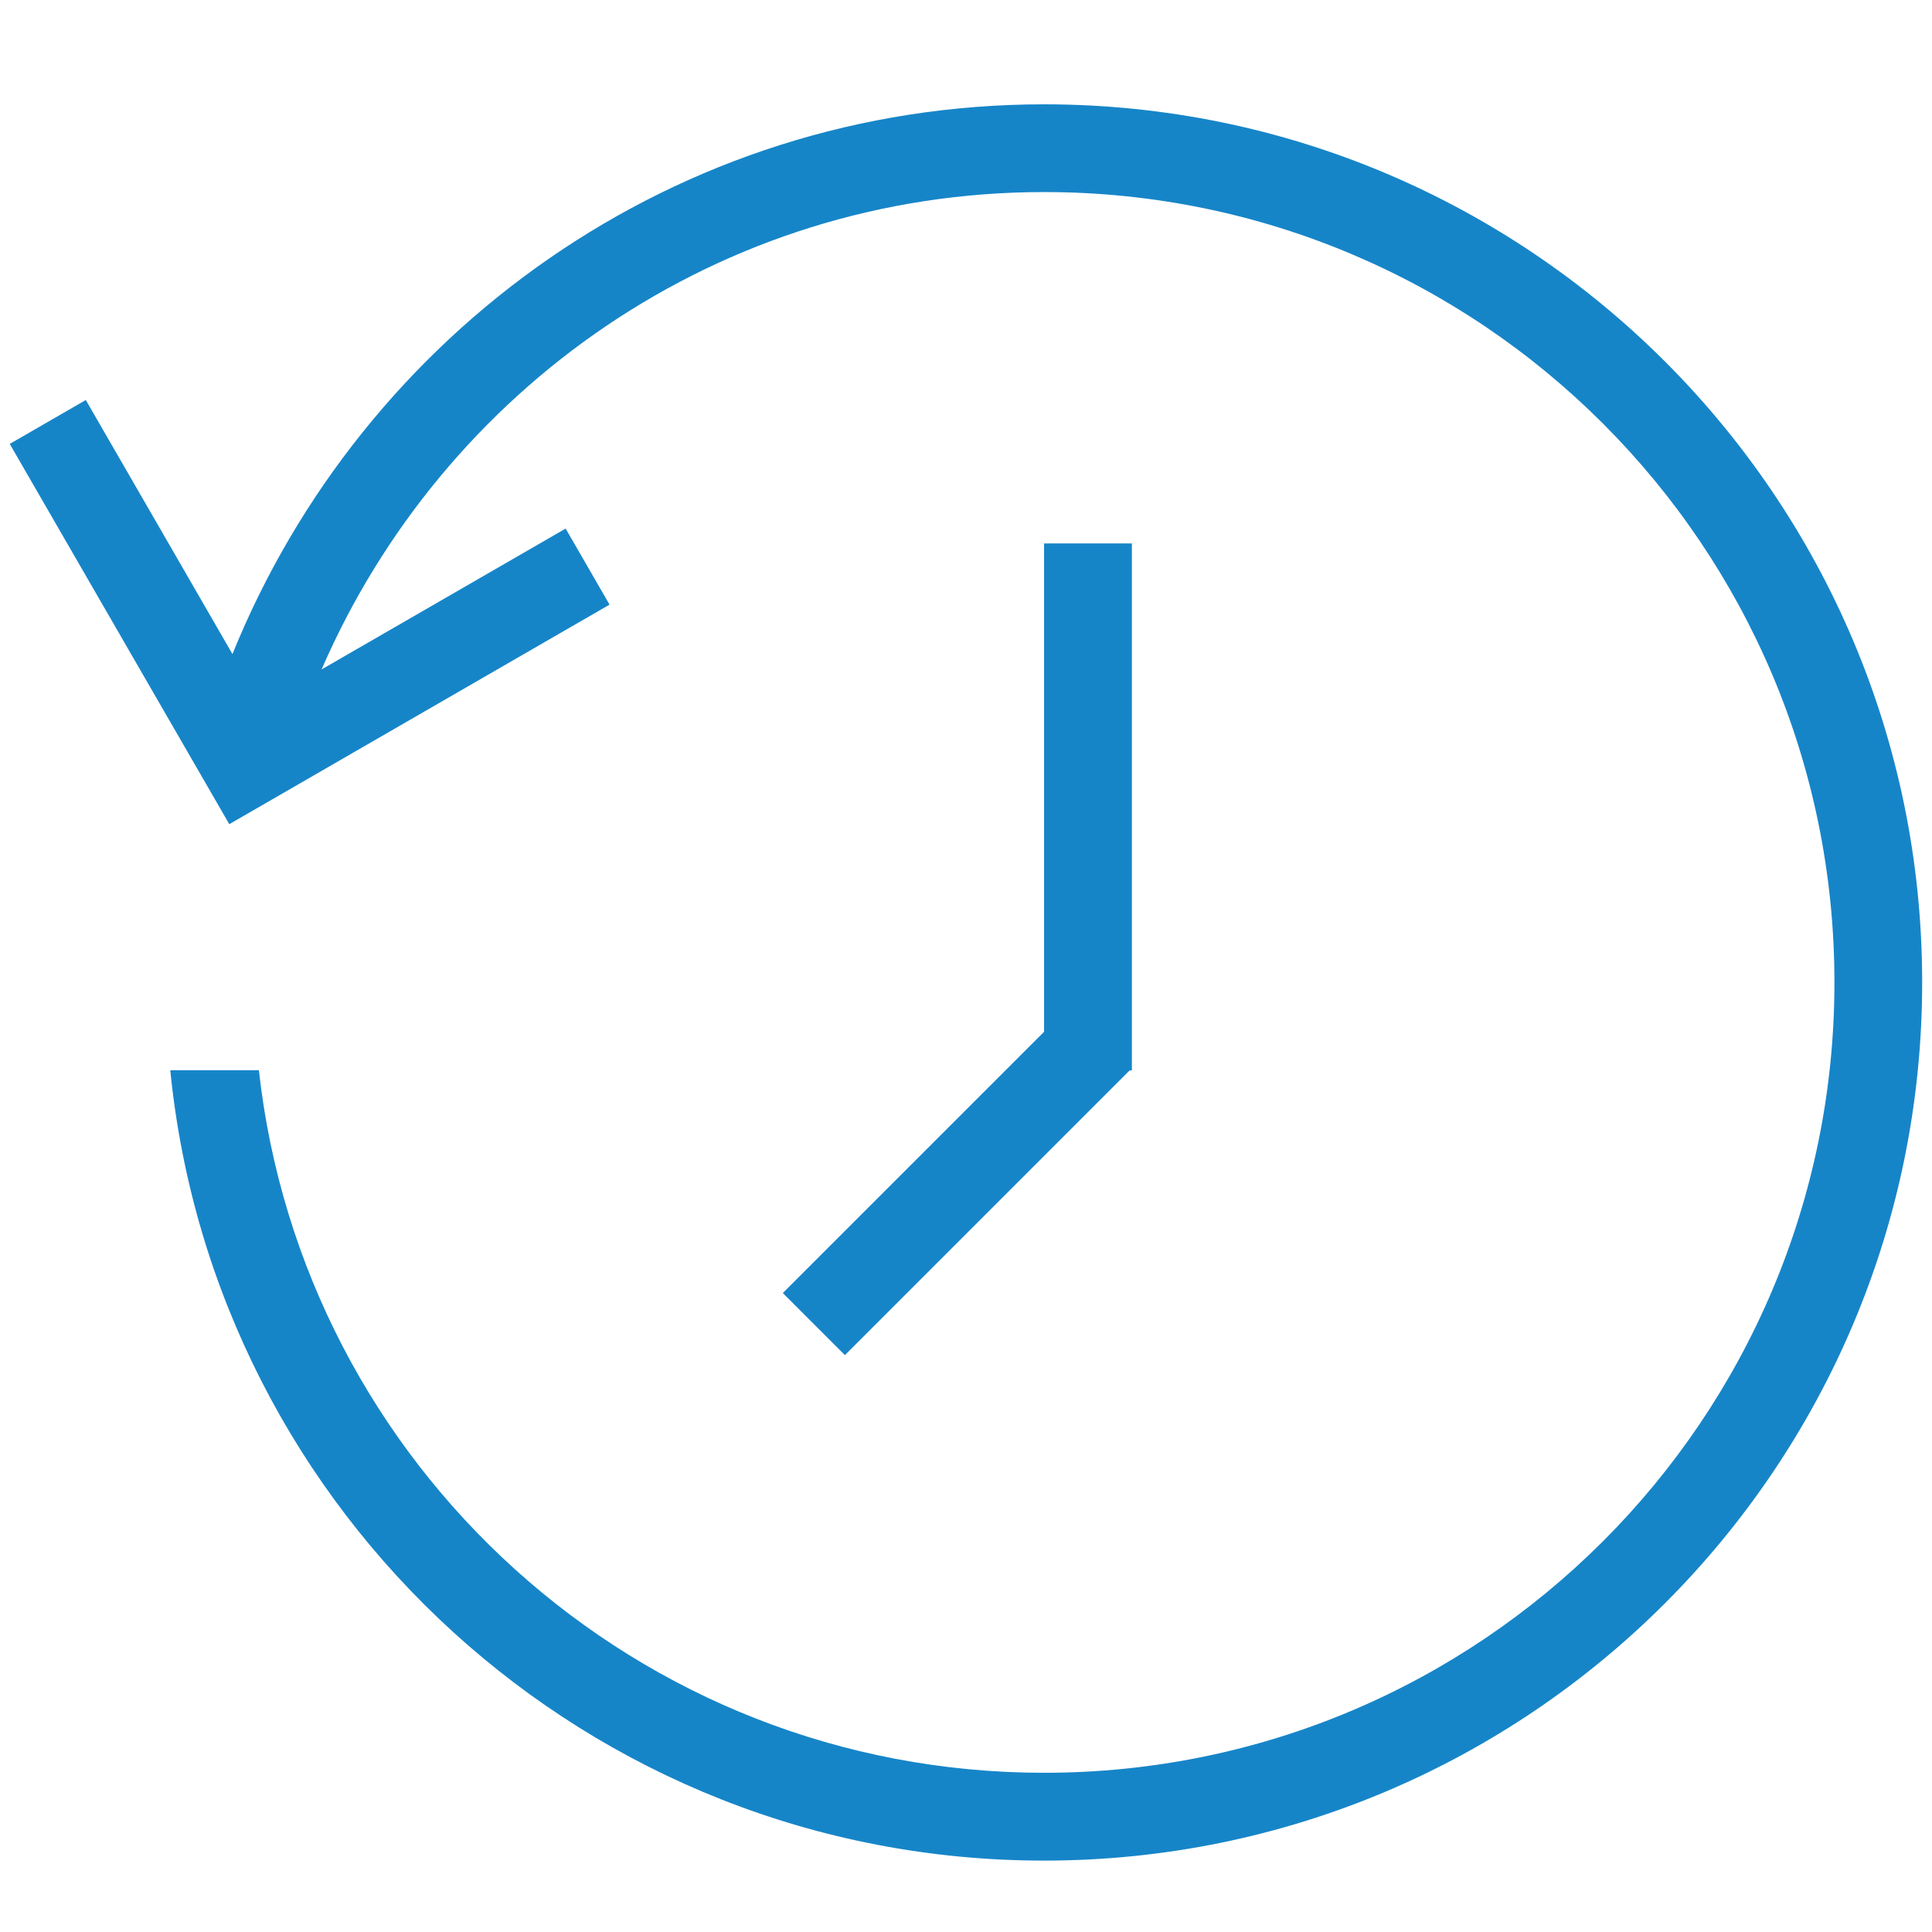
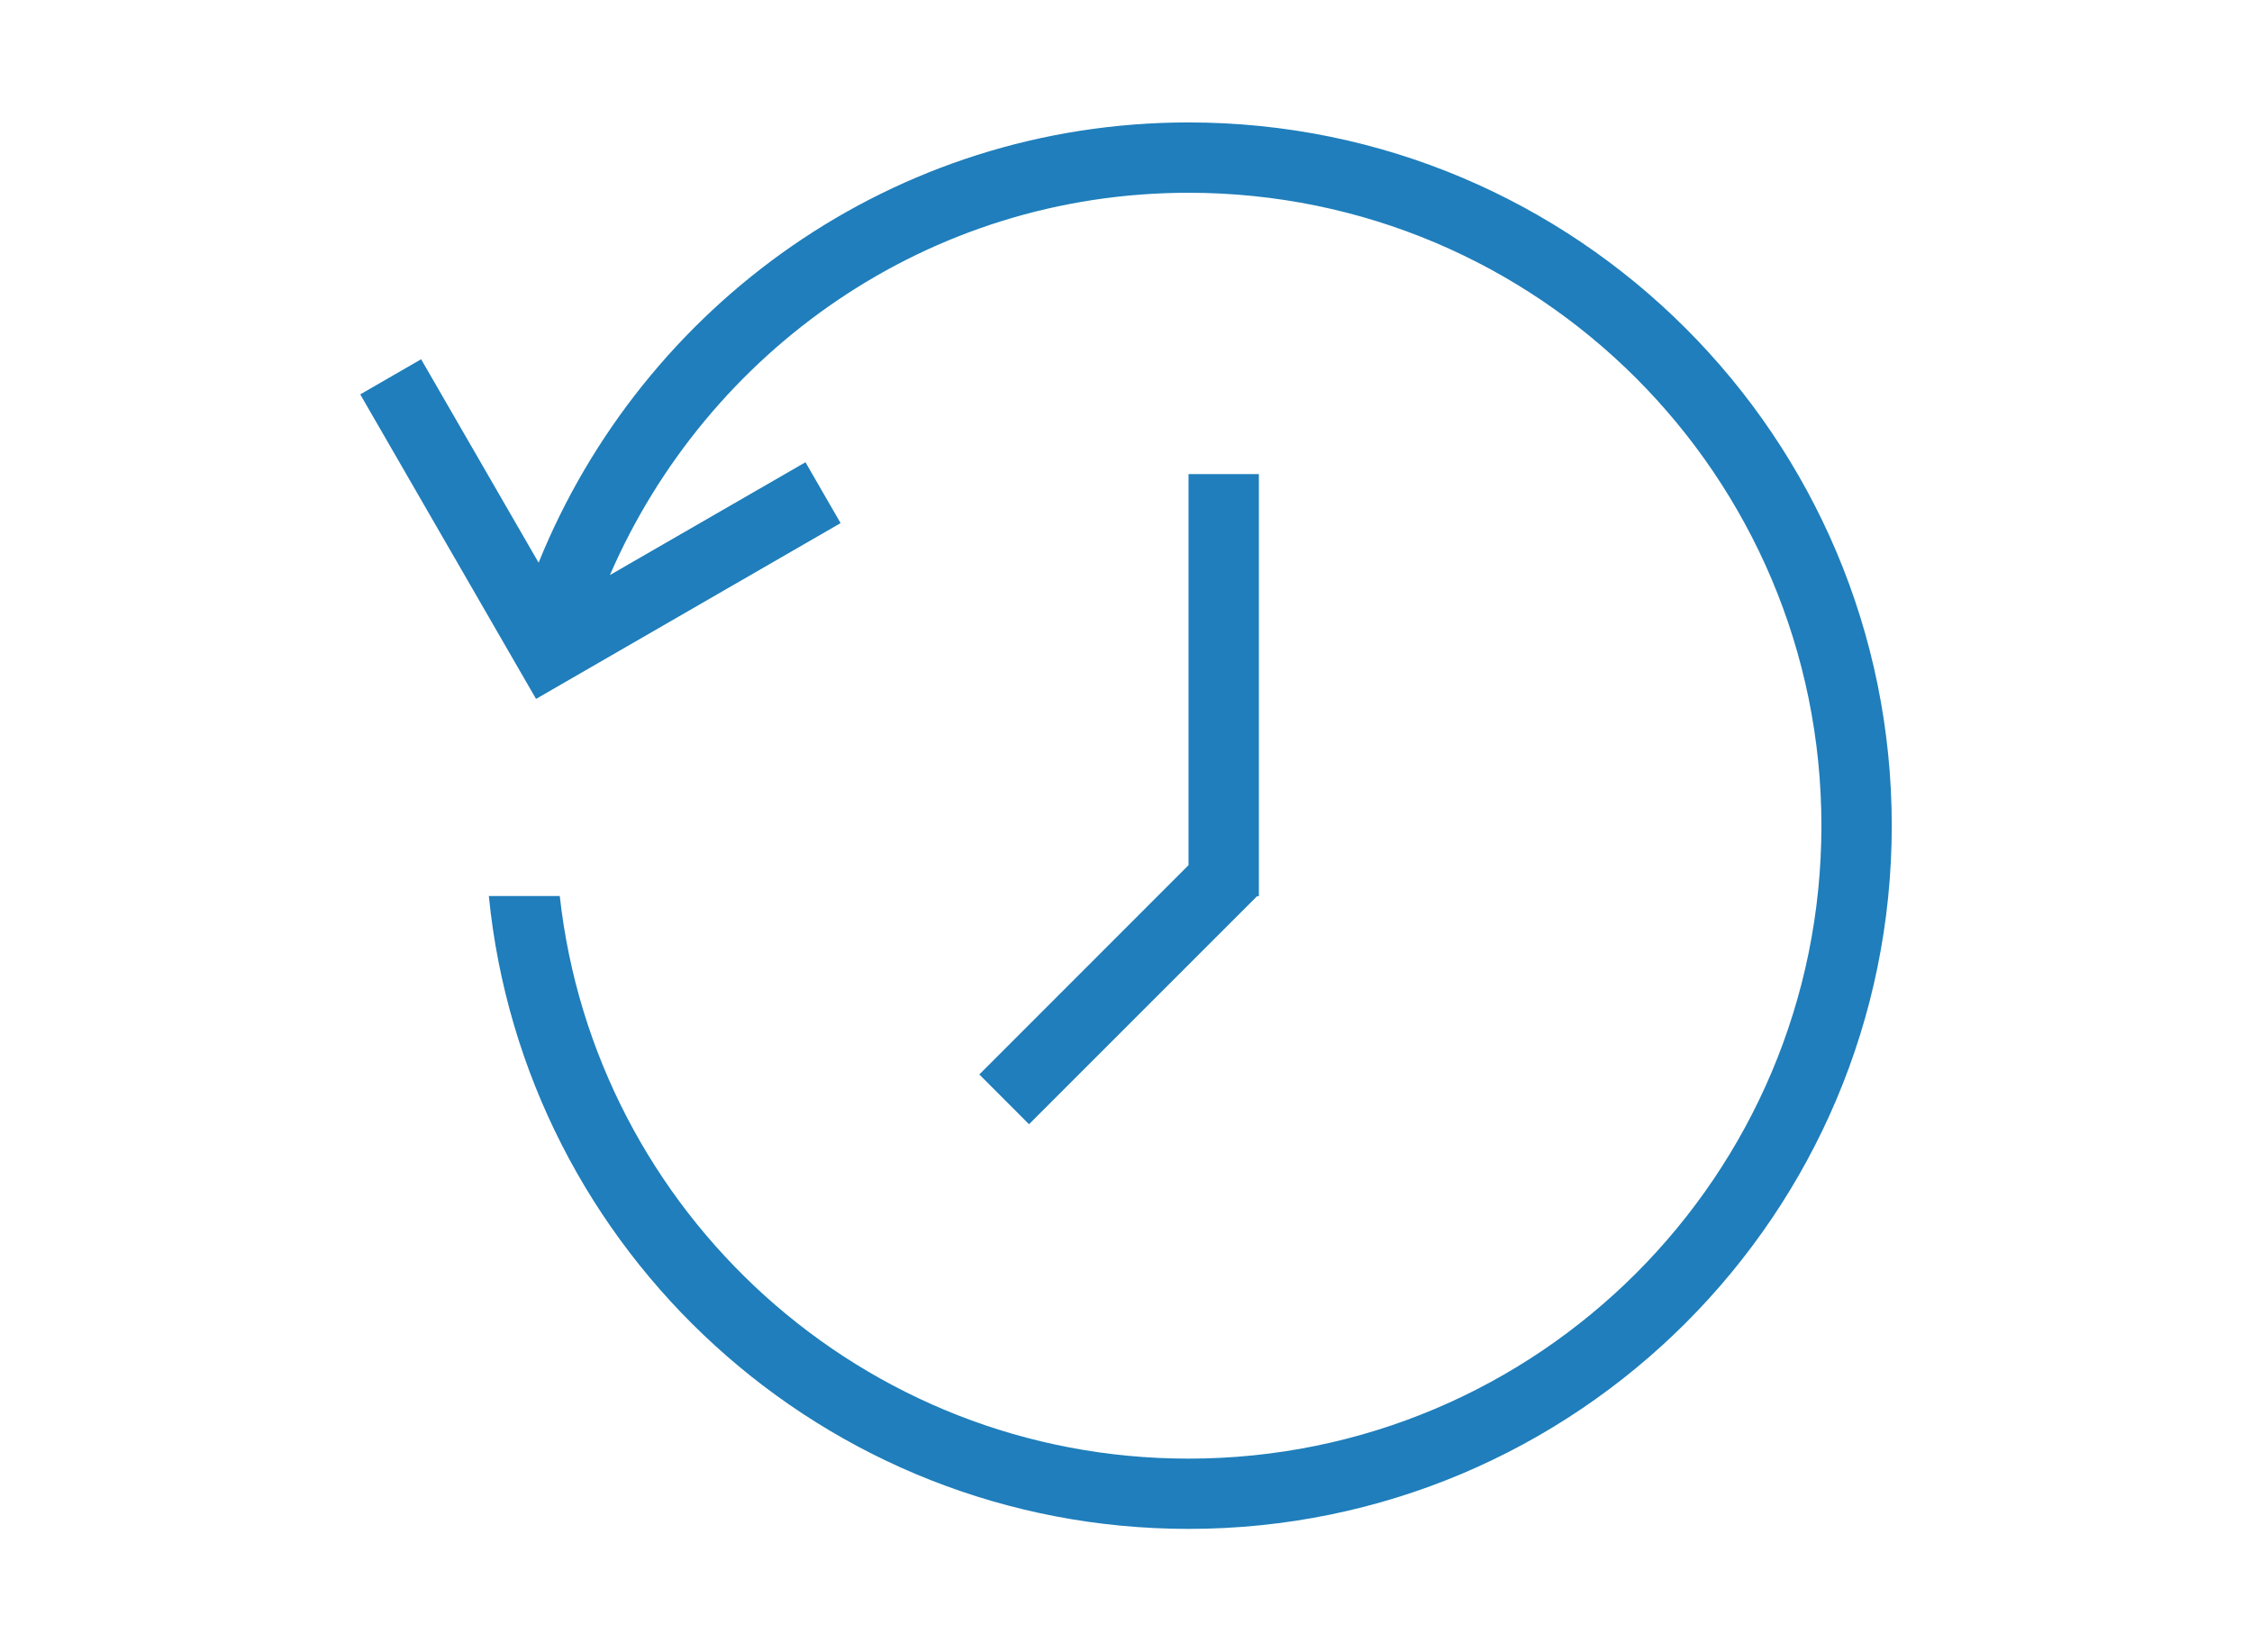
- <svg xmlns="http://www.w3.org/2000/svg" version="1.1" id="图层_1" x="0px" y="0px" width="22px" height="22px" viewBox="0 0 22 22" style="enable-background:new 0 0 22 22;" xml:space="preserve">
-   <g id="椭圆_25">
-     <g>
-       <path style="fill-rule:evenodd;clip-rule:evenodd;fill:#1685C8;" d="M12.889,12.188v-6h-1v5.561l-2.975,2.975l0.707,0.707    l3.242-3.242H12.889z M11.889,1.188c-4.195,0-7.758,2.598-9.242,6.26l-1.67-2.893l-0.866,0.5l2.5,4.33l0.866-0.5l3.464-2    l-0.5-0.866L3.662,7.623c1.383-3.189,4.528-5.436,8.227-5.436c4.971,0,9,4.029,9,9c0,4.971-4.029,9-9,9    c-4.632,0-8.443-3.502-8.941-8H1.939c0.502,5.053,4.764,9,9.949,9c5.522,0,10-4.479,10-10C21.889,5.665,17.411,1.188,11.889,1.188    z" />
+ <svg xmlns="http://www.w3.org/2000/svg" version="1.1" x="0px" y="0px" width="30px" height="22px" viewBox="0 0 30 22" style="enable-background:new 0 0 30 22;" xml:space="preserve">
+   <g id="图层_2">
+ </g>
+   <g id="图层_1">
+     <g id="椭圆_25">
+       <g>
+         <path style="fill:#1F7EBB;" d="M16.77,11.937V6.316h-0.937v5.21l-2.787,2.788l0.662,0.663l3.038-3.038h0.023V11.937z      M15.833,1.631c-3.931,0-7.269,2.435-8.658,5.865L5.61,4.786L4.799,5.254l2.342,4.057l0.812-0.469l3.245-1.873l-0.468-0.811     L8.125,7.661c1.296-2.988,4.242-5.093,7.708-5.093c4.657,0,8.431,3.774,8.431,8.432c0,4.657-3.773,8.432-8.431,8.432     c-4.34,0-7.91-3.28-8.376-7.495H6.512c0.47,4.734,4.463,8.431,9.321,8.431c5.173,0,9.368-4.196,9.368-9.368     C25.201,5.826,21.007,1.631,15.833,1.631z" />
+       </g>
    </g>
  </g>
</svg>
